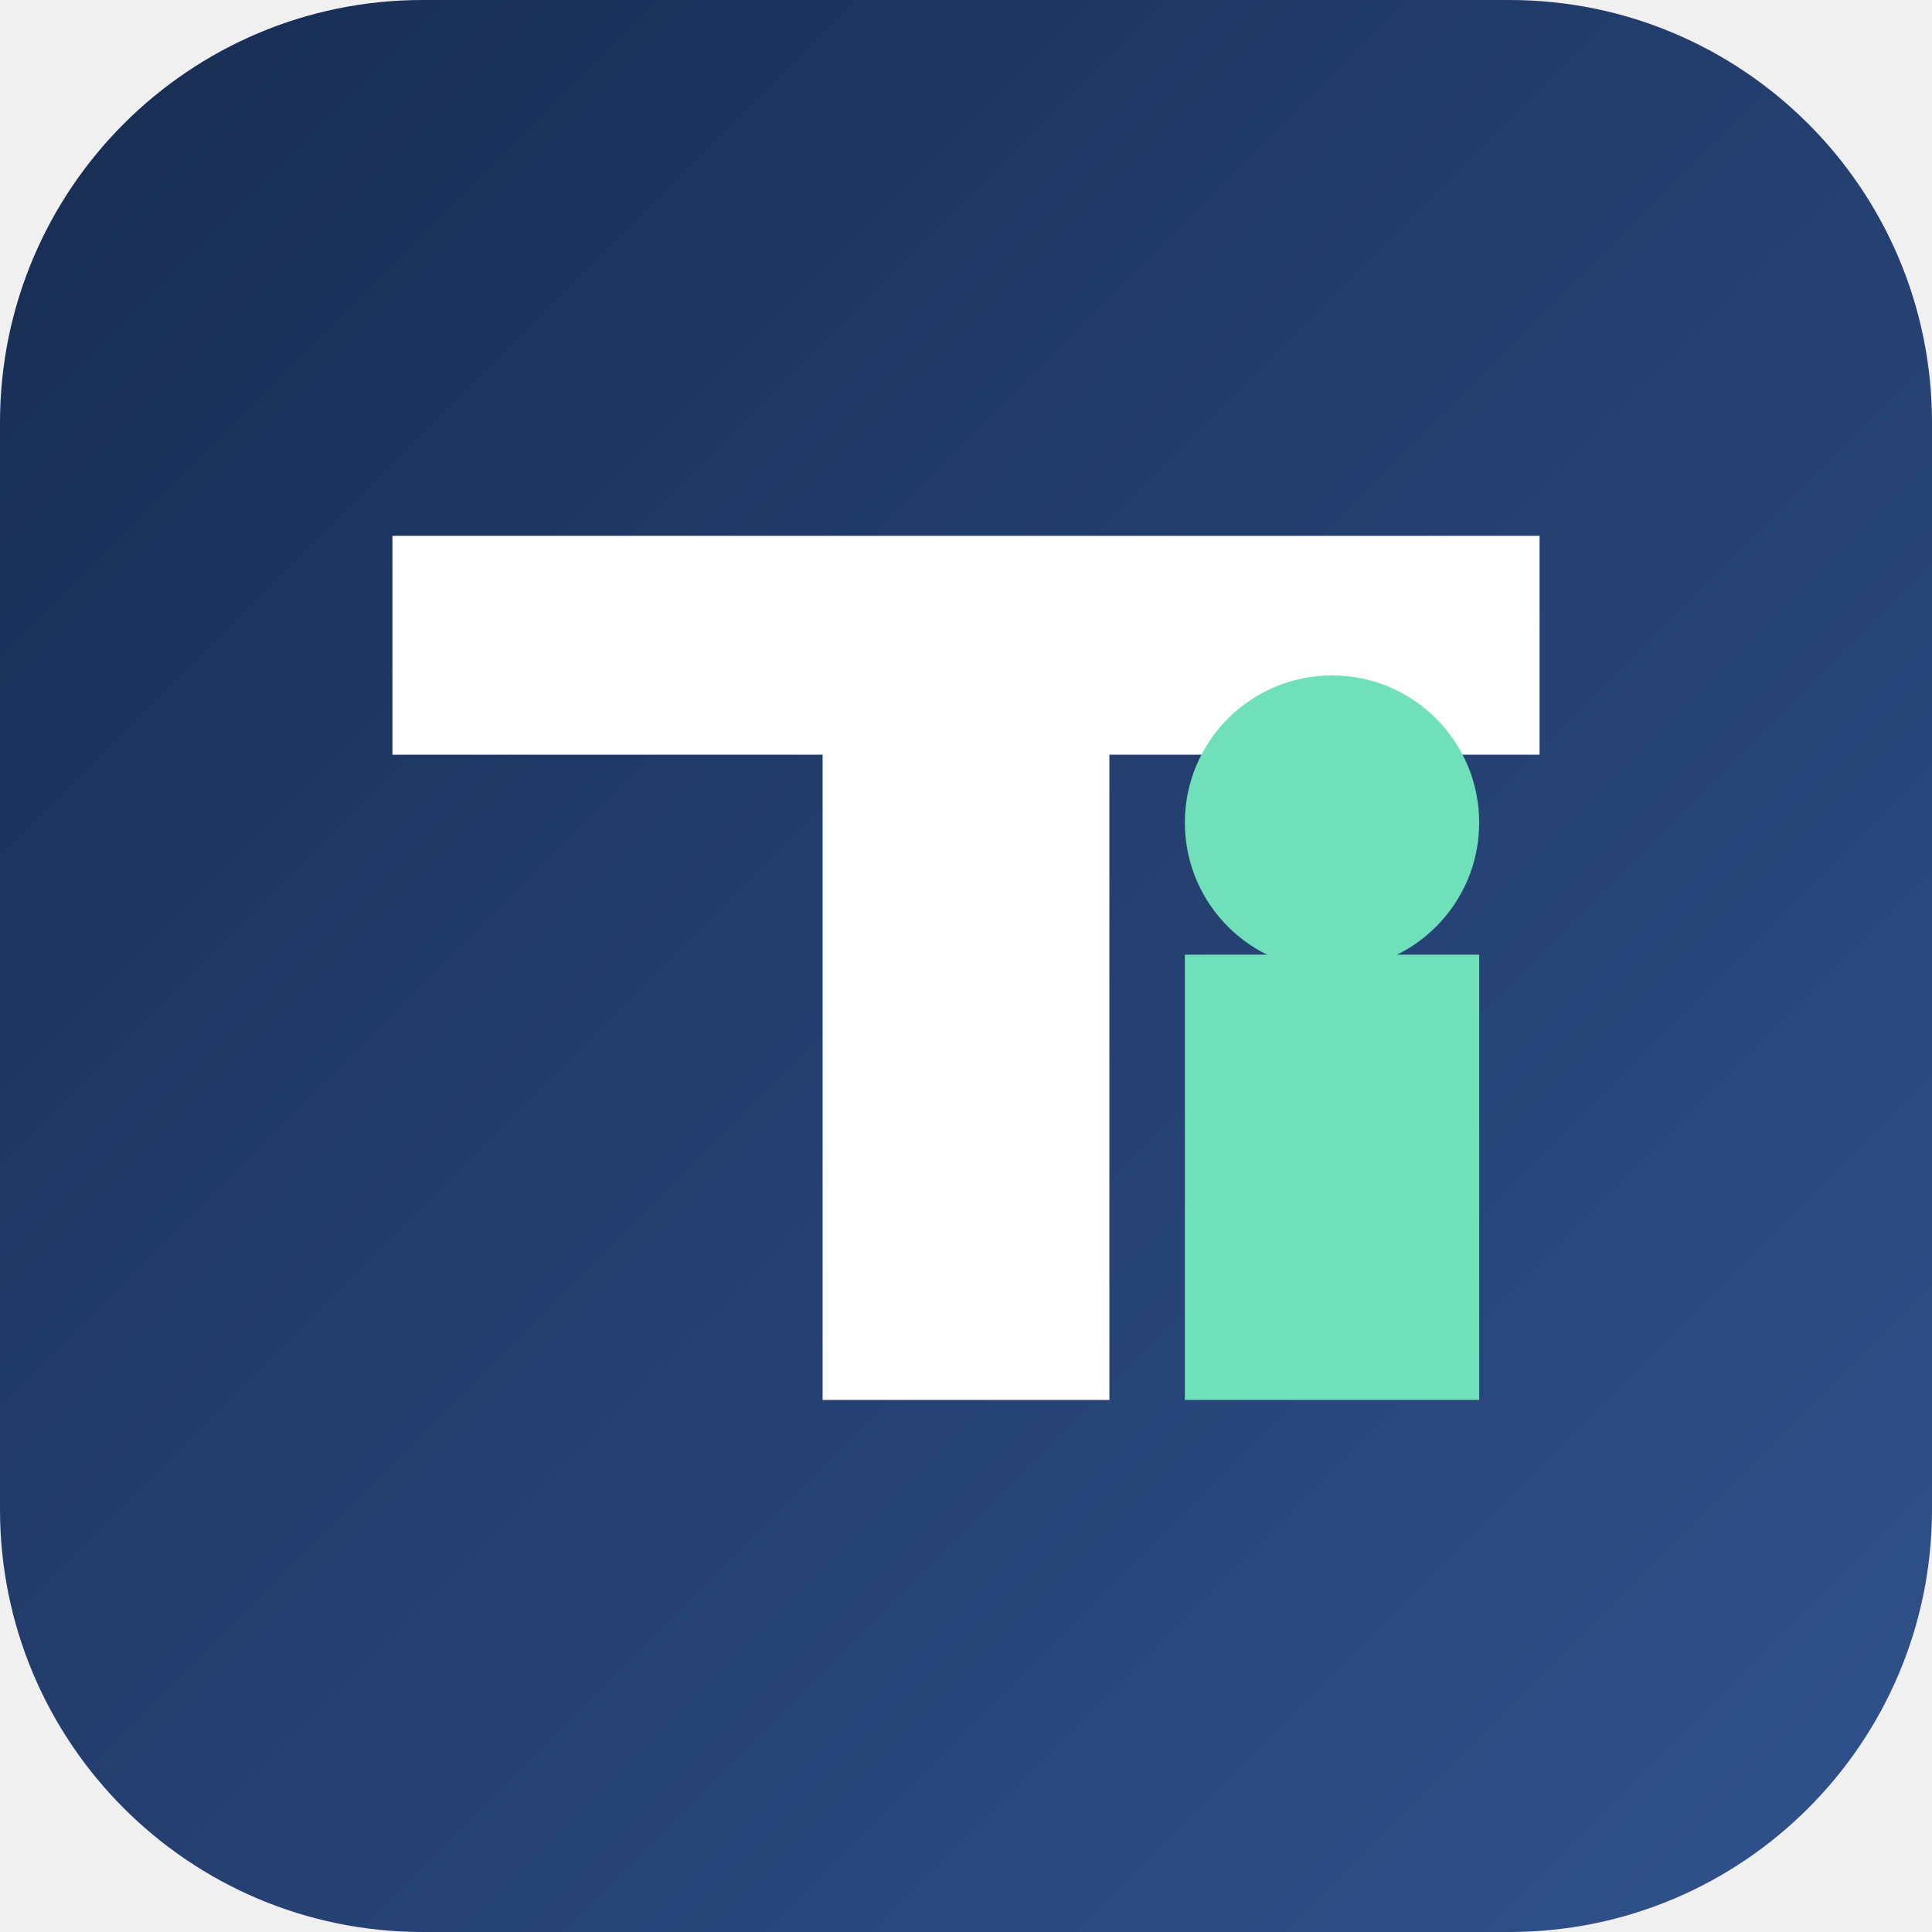
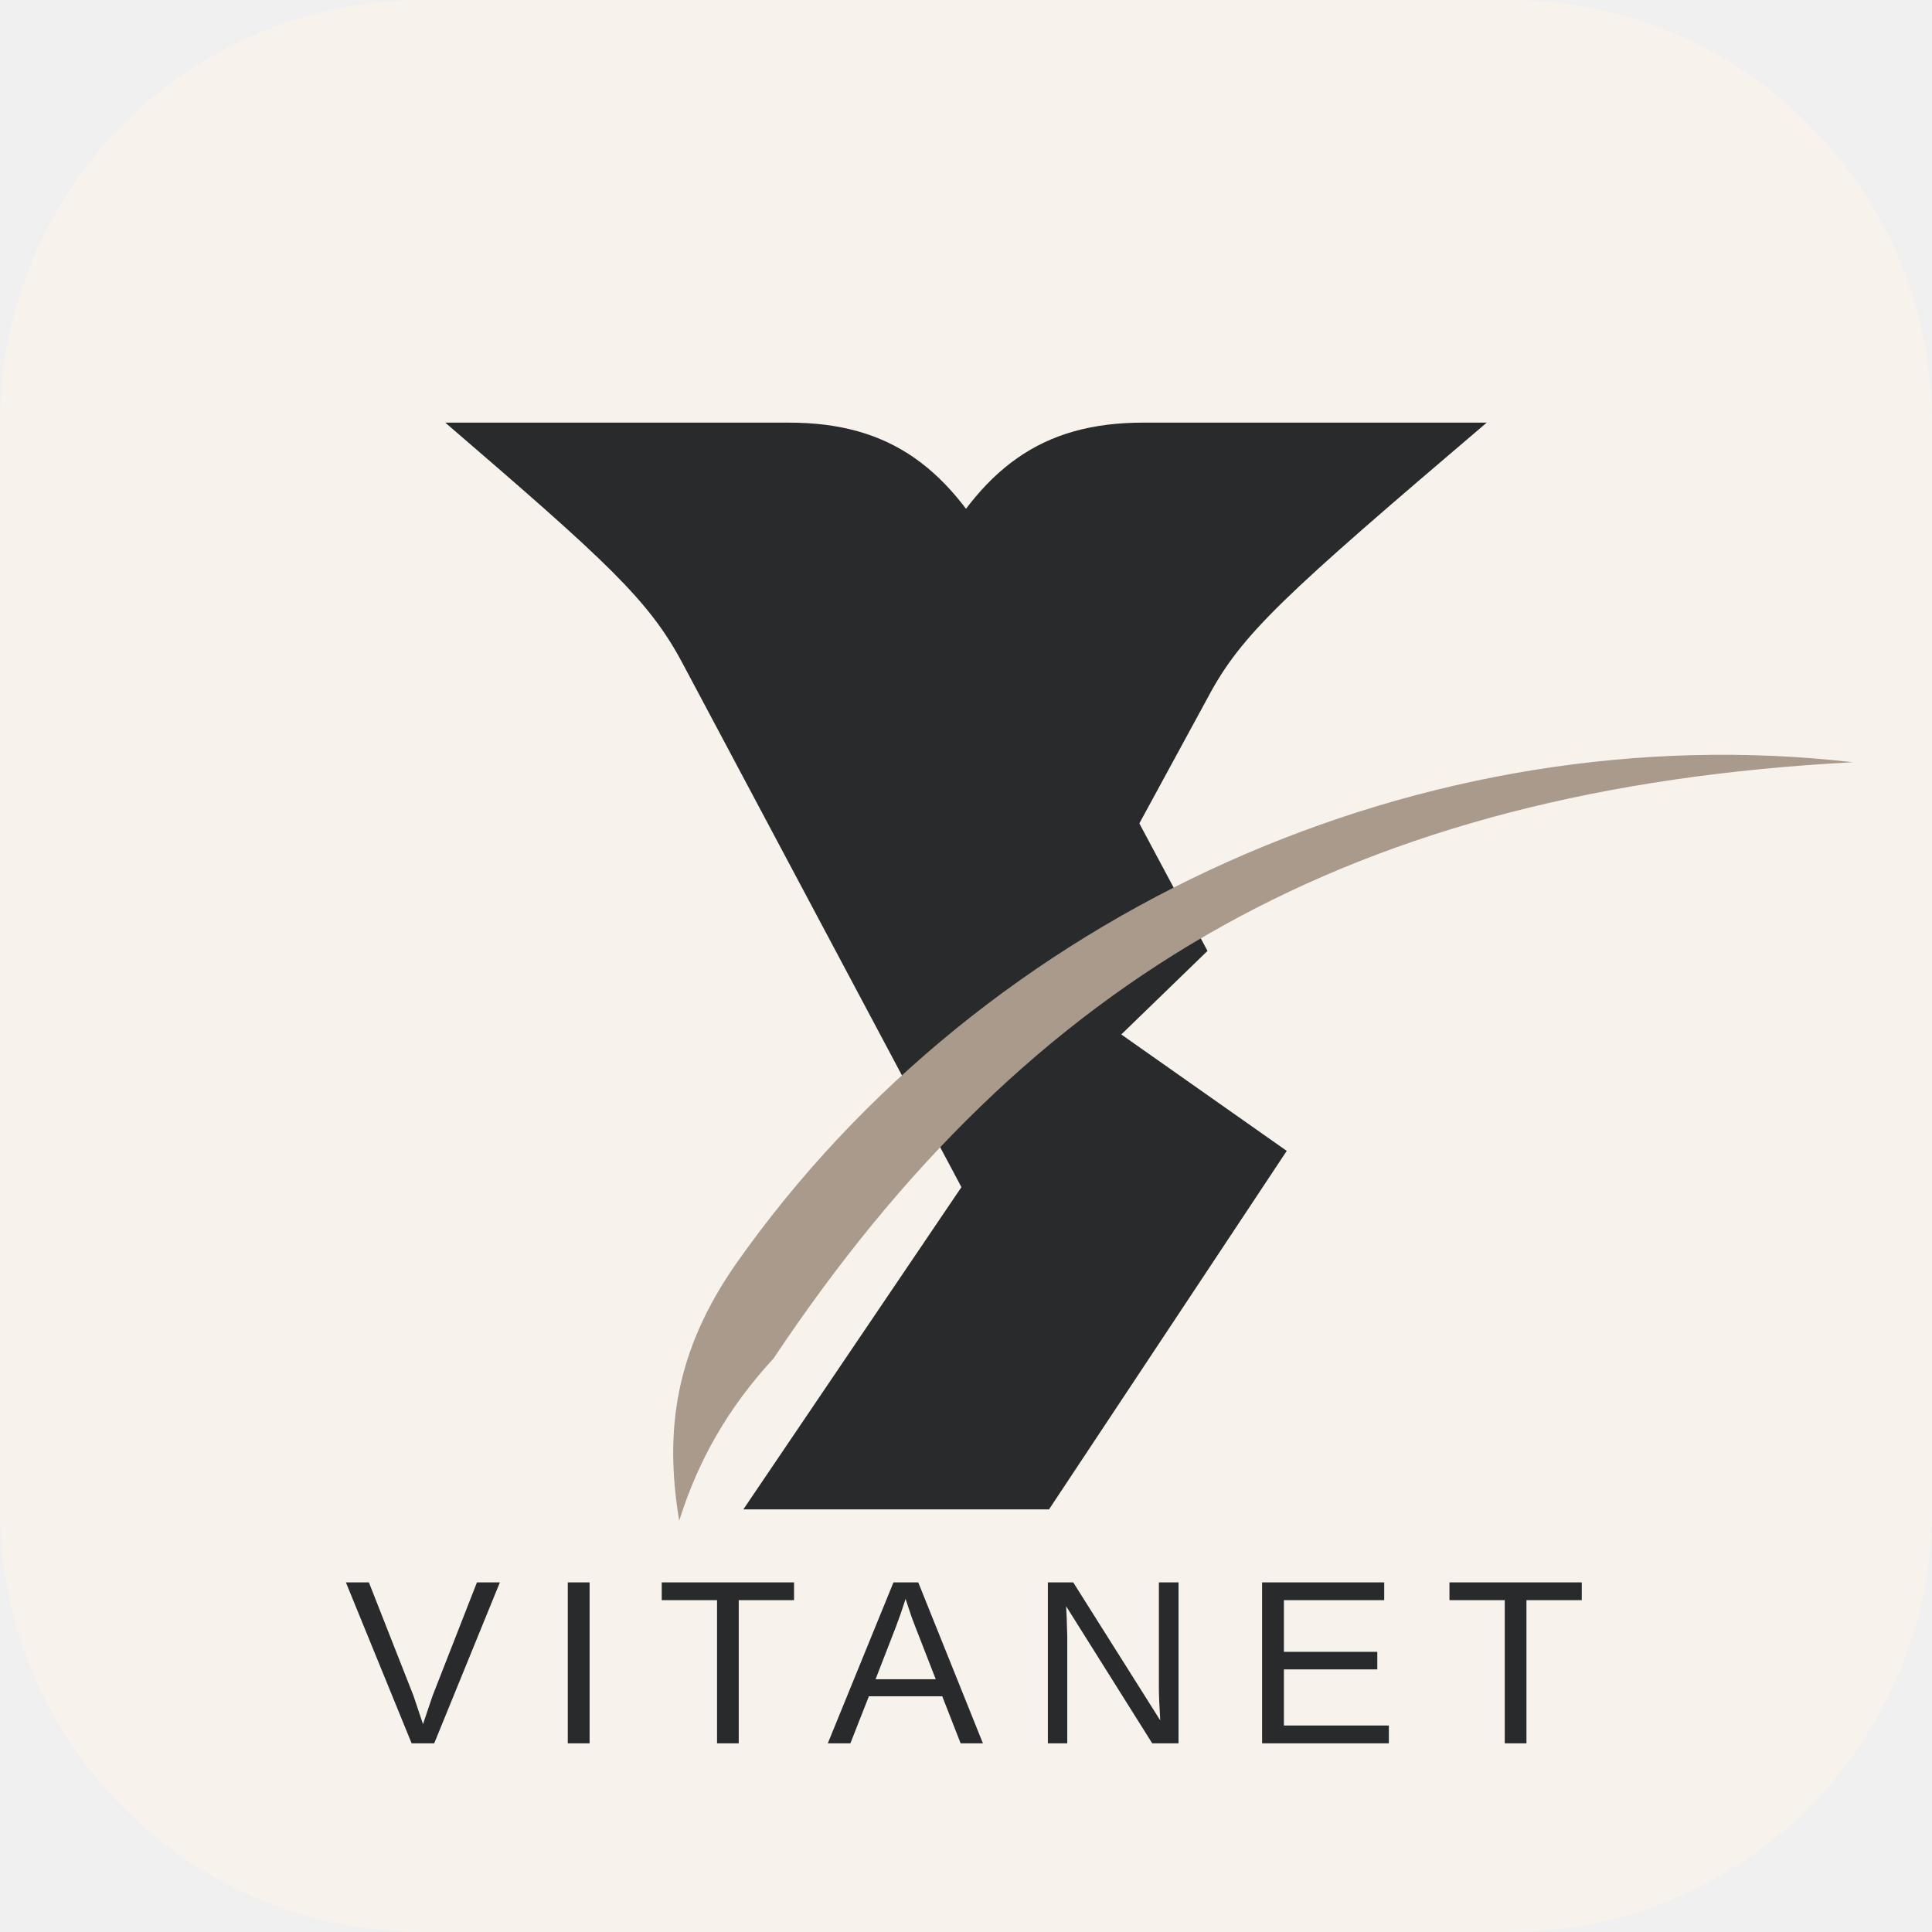
<svg xmlns="http://www.w3.org/2000/svg" viewBox="0 0 512 512">
-   <defs>
-     <linearGradient id="g" x1="0" y1="0" x2="1" y2="1">
-       <stop stop-color="#172c52" />
-       <stop offset="1" stop-color="#31528c" />
-     </linearGradient>
-   </defs>
-   <rect width="512" height="512" rx="112" fill="url(#g)" />
-   <path d="M104 142h304v58H294v171h-76V200h-114z" fill="#fff" />
-   <path d="M314 253h78v118h-78z" fill="#6fe0ba" />
-   <circle cx="353" cy="218" r="39" fill="#6fe0ba" />
+   <rect width="512" height="512" rx="112" fill="#f7f2eb" />
+   <g fill="#292a2c">
+     <path d="M118 112h91c27 0 43 12 57 39l54 101-65 63-74-139c-9-17-20-27-63-64z" />
+     <path d="M394 112h-91c-27 0-43 12-57 39l-18 34 61 57 31-57c9-17 20-27 74-73z" />
+     <path d="M287 267l-90 133h81l63-95z" />
+   </g>
+   <path d="M205 360c68-102 154-151 286-158-113-13-230 39-296 133-16 23-19 44-15 68 5-16 13-30 25-43z" fill="#a99a8c" />
+   <text x="256" y="462" text-anchor="middle" font-family="Arial,sans-serif" font-size="62" font-weight="400" letter-spacing="12" fill="#292a2c">VITANET</text>
</svg>
